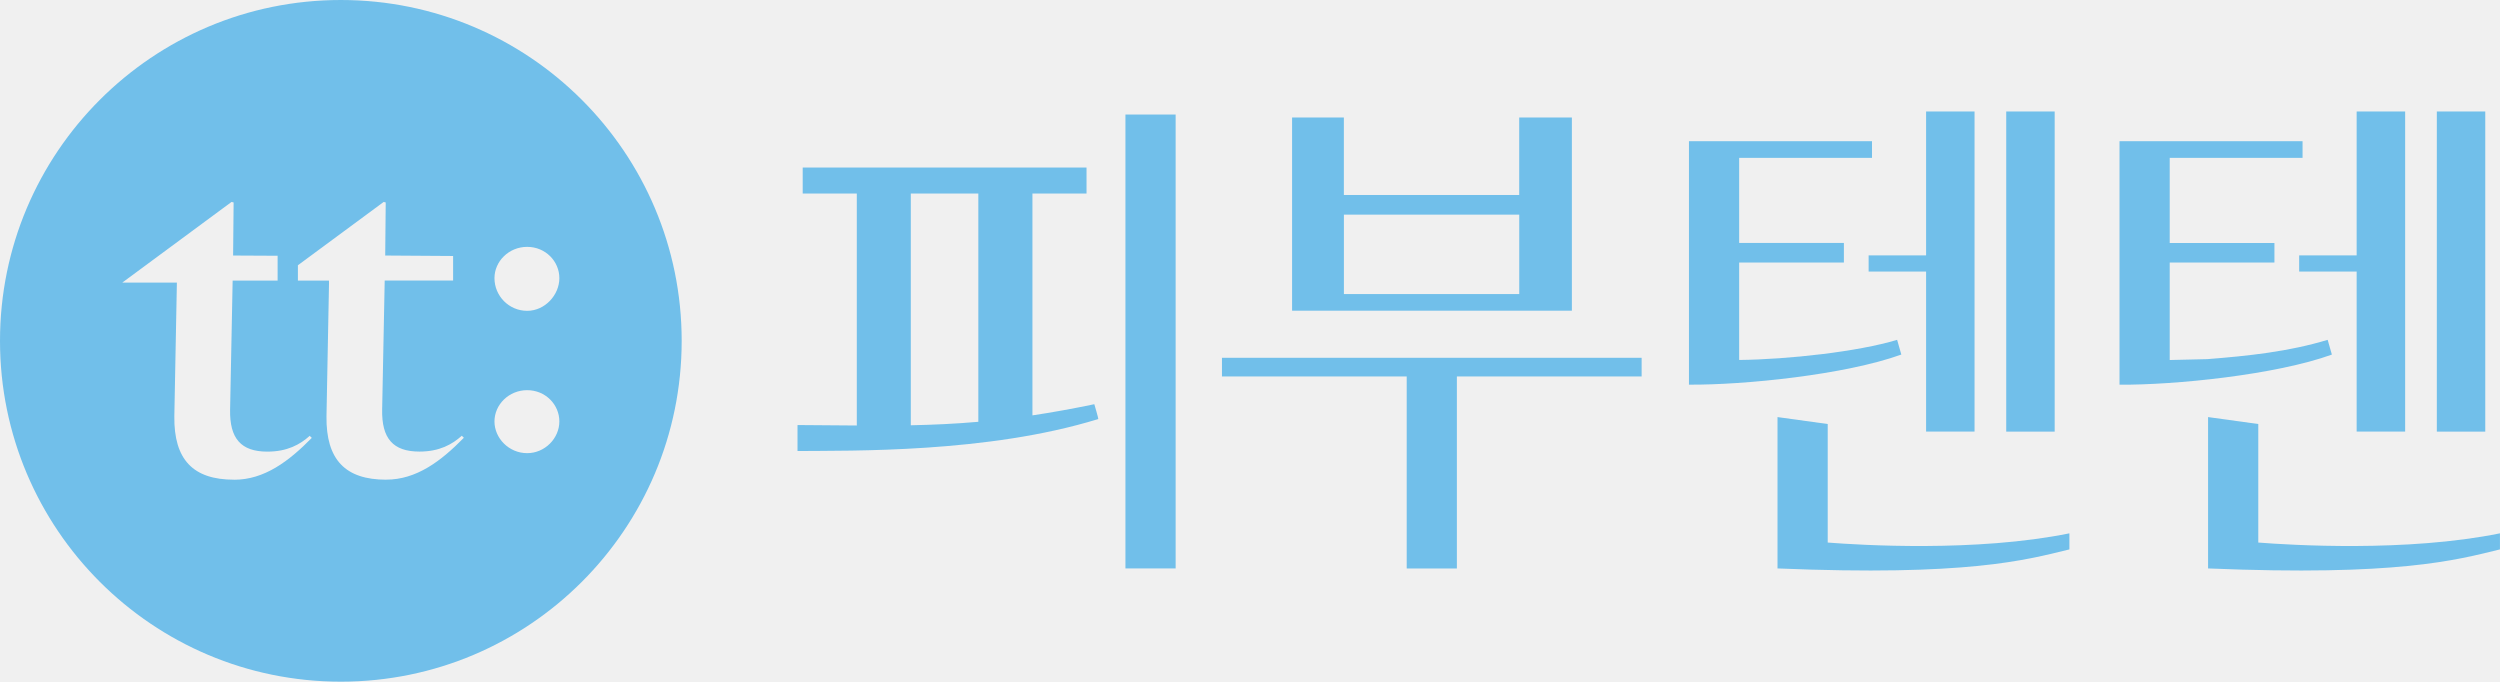
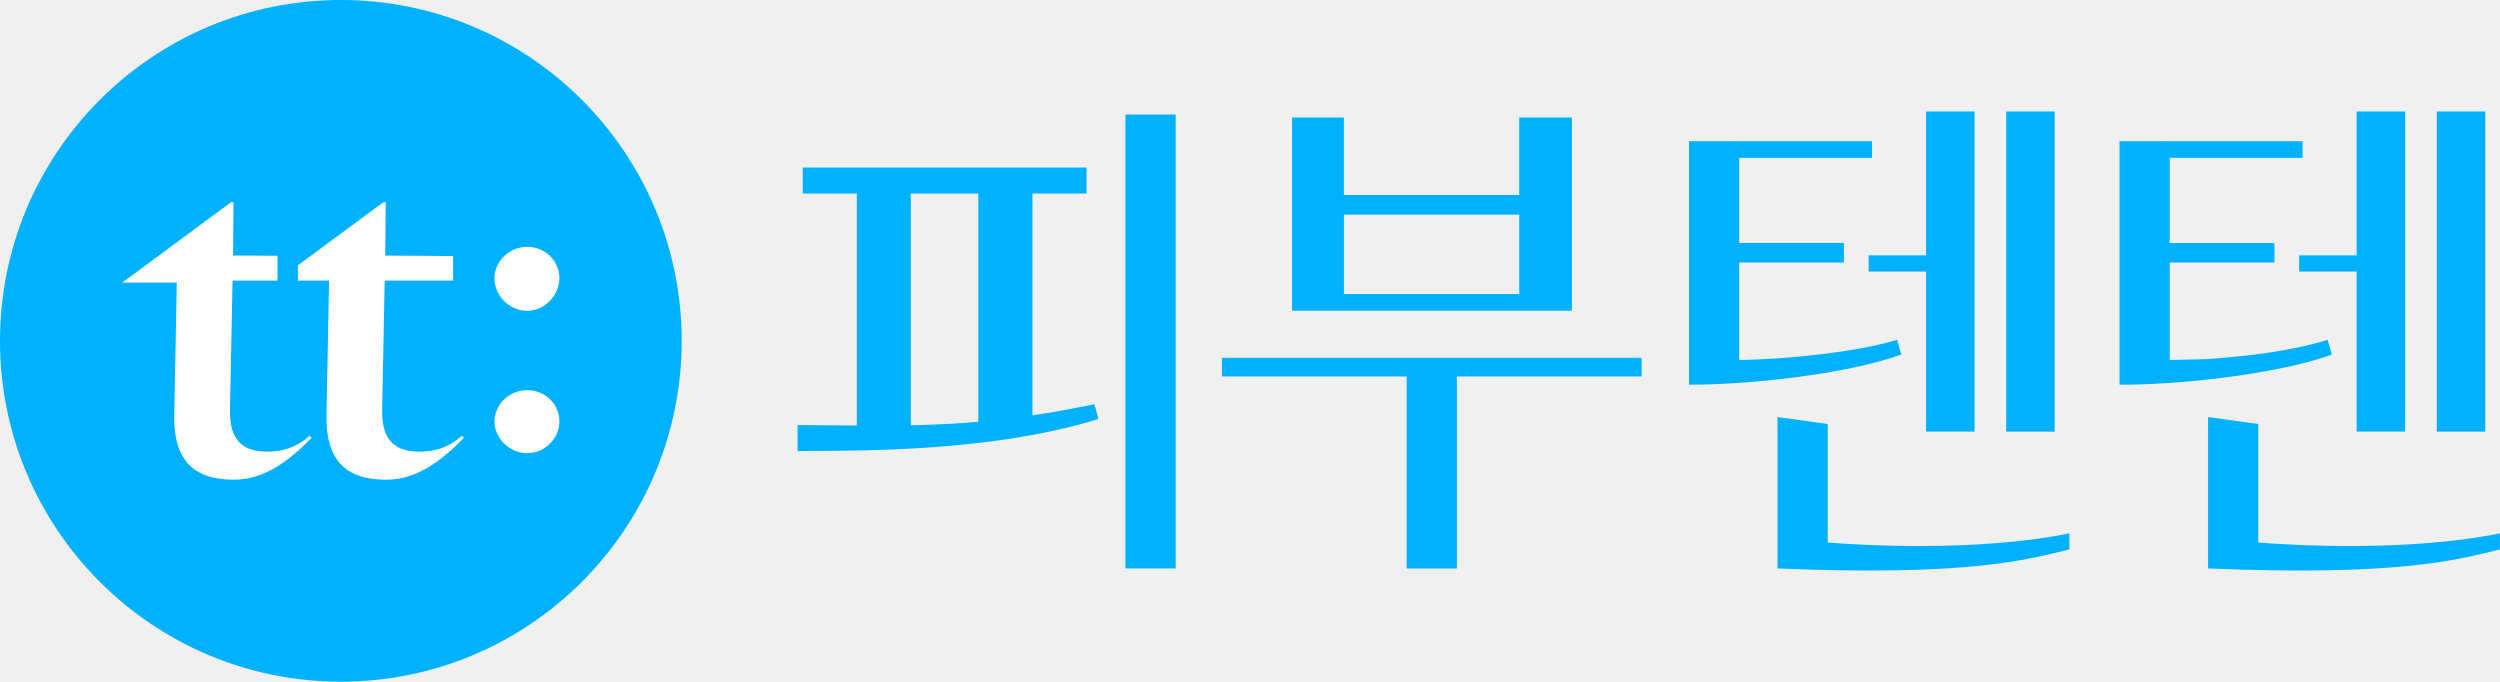
<svg xmlns="http://www.w3.org/2000/svg" id="Layer_1" data-name="Layer 1" viewBox="0 0 539.77 147.18">
  <defs>
    <style>
      .cls-1 {
-         fill: #71bfea;
+         fill: #00b1ff;
+       }
+ 
+       .cls-2 {
+         fill: #fff;
      }
    </style>
  </defs>
  <g>
    <polygon class="cls-1" points="263.83 81.28 303.72 81.28 303.72 122.74 314.55 122.74 314.55 81.28 354.44 81.28 354.44 77.25 263.83 77.25 263.83 81.28" />
    <path class="cls-1" d="M339.38,25.37h-11.37v16.73h-37.86v-16.73h-11.18v41.71h60.41V25.37ZM328.02,63.49h-37.86v-17.15h37.86v17.15Z" />
    <rect class="cls-1" x="242.99" y="24.73" width="10.84" height="98" />
    <path class="cls-1" d="M222.91,89.68v-47.9h11.68v-5.61h-61.28v5.61h11.68v50.09c-4.04-.02-8.26-.07-12.8-.1v5.61c11.44-.12,41.06.49,64.94-6.91.08-.03-.86-3.2-.86-3.2-4.79,1-9.2,1.79-13.35,2.41ZM211.23,41.78v49.29c-5.01.44-9.77.65-14.58.75v-50.04h14.58Z" />
    <rect class="cls-1" x="433.16" y="24.07" width="10.46" height="69.12" />
    <path class="cls-1" d="M409.61,73.37c-8.42,2.56-23.48,4.23-34.11,4.35v-21.04h22.61v-4.23h-22.61v-18.37h28.68v-3.6h-39.52v52.57c11.95.09,33.78-2.13,45.85-6.5l-.91-3.19Z" />
    <polygon class="cls-1" points="403.45 58.63 415.86 58.63 415.86 93.18 426.32 93.18 426.32 24.07 415.86 24.07 415.86 55.14 403.45 55.14 403.45 58.63" />
    <path class="cls-1" d="M394.62,117.15v-25.6l-10.84-1.5v32.68c40.8,1.69,53.47-1.76,63.02-4.11v-3.47c-20.09,4.1-45.33,2.53-52.18,1.99Z" />
    <rect class="cls-1" x="526.13" y="24.07" width="10.46" height="69.12" />
    <path class="cls-1" d="M502.57,73.37c-8.42,2.56-17.22,3.48-25.98,4.17l-8.13.19v-21.04h22.61v-4.23h-22.61v-18.37h28.68v-3.6h-39.52v52.57c11.95.09,33.78-2.13,45.85-6.5l-.91-3.19Z" />
    <polygon class="cls-1" points="496.41 58.63 508.82 58.63 508.82 93.18 519.29 93.18 519.29 24.07 508.82 24.07 508.82 55.14 496.41 55.14 496.41 58.63" />
    <path class="cls-1" d="M487.58,117.15v-25.6l-10.84-1.5v32.68c40.8,1.69,53.47-1.76,63.02-4.11v-3.47c-20.09,4.1-45.33,2.53-52.18,1.99Z" />
  </g>
-   <path class="cls-1" d="M73.59,0C32.95,0,0,32.95,0,73.59s32.95,73.59,73.59,73.59,73.59-32.95,73.59-73.59S114.23,0,73.59,0ZM50.54,103.57c-8.82,0-13.01-4.3-12.9-13.67l.55-28.88h-11.79l23.59-17.42.45.11-.11,11.46,9.61.05v5.36h-9.71l-.55,27.89c-.11,6.17,2.31,9.04,8.05,9.04,4.3,0,7.06-1.54,9.14-3.41l.45.44c-4.97,5.07-10.26,9.04-16.76,9.04ZM83.39,103.57c-8.82,0-13.01-4.3-12.9-13.67l.55-28.88h-.01v-.44h-6.71v-3.31l18.52-13.67.44.11-.11,11.46,14.66.1v5.3h-14.77l-.55,27.89c-.11,6.17,2.31,9.04,8.05,9.04,4.3,0,7.06-1.54,9.15-3.42l.44.44c-4.96,5.07-10.25,9.04-16.76,9.04ZM113.82,97.84c-3.94,0-7.06-3.22-7.06-6.85s3.11-6.75,7.06-6.75,6.95,3.11,6.95,6.75-3.11,6.85-6.95,6.85ZM113.82,67.11c-3.94,0-7.06-3.22-7.06-7.06,0-3.63,3.11-6.75,7.06-6.75s6.95,3.11,6.95,6.75-3.11,7.06-6.95,7.06Z" />
+   <g>
+     <circle class="cls-1" cx="73.59" cy="73.59" r="73.59" />
+     <g>
+       <path class="cls-2" d="M106.77,60.05c0-3.63,3.11-6.75,7.06-6.75s6.95,3.11,6.95,6.75-3.11,7.06-6.95,7.06-7.06-3.22-7.06-7.06ZM106.77,90.99c0-3.63,3.11-6.75,7.06-6.75s6.95,3.11,6.95,6.75-3.11,6.85-6.95,6.85-7.06-3.22-7.06-6.85Z" />
+       <path class="cls-2" d="M57.71,97.51c-5.74,0-8.16-2.87-8.05-9.04l.55-27.89h9.71v-5.36l-9.61-.05.11-11.46-.45-.11-23.59,17.42h11.79l-.55,28.88c-.1,9.37,4.08,13.67,12.9,13.67,6.5,0,11.79-3.97,16.76-9.04l-.45-.44c-2.09,1.87-4.84,3.41-9.14,3.41Z" />
+       <path class="cls-2" d="M99.71,94.09c-2.09,1.87-4.85,3.42-9.15,3.42-5.73,0-8.16-2.87-8.05-9.04l.55-27.89h14.77v-5.3l-14.66-.1.11-11.46-.44-.11-18.52,13.67v3.31h6.71v.44h.01l-.55,28.88c-.11,9.37,4.08,13.67,12.9,13.67,6.5,0,11.8-3.97,16.76-9.04l-.44-.44Z" />
+     </g>
+   </g>
</svg>
